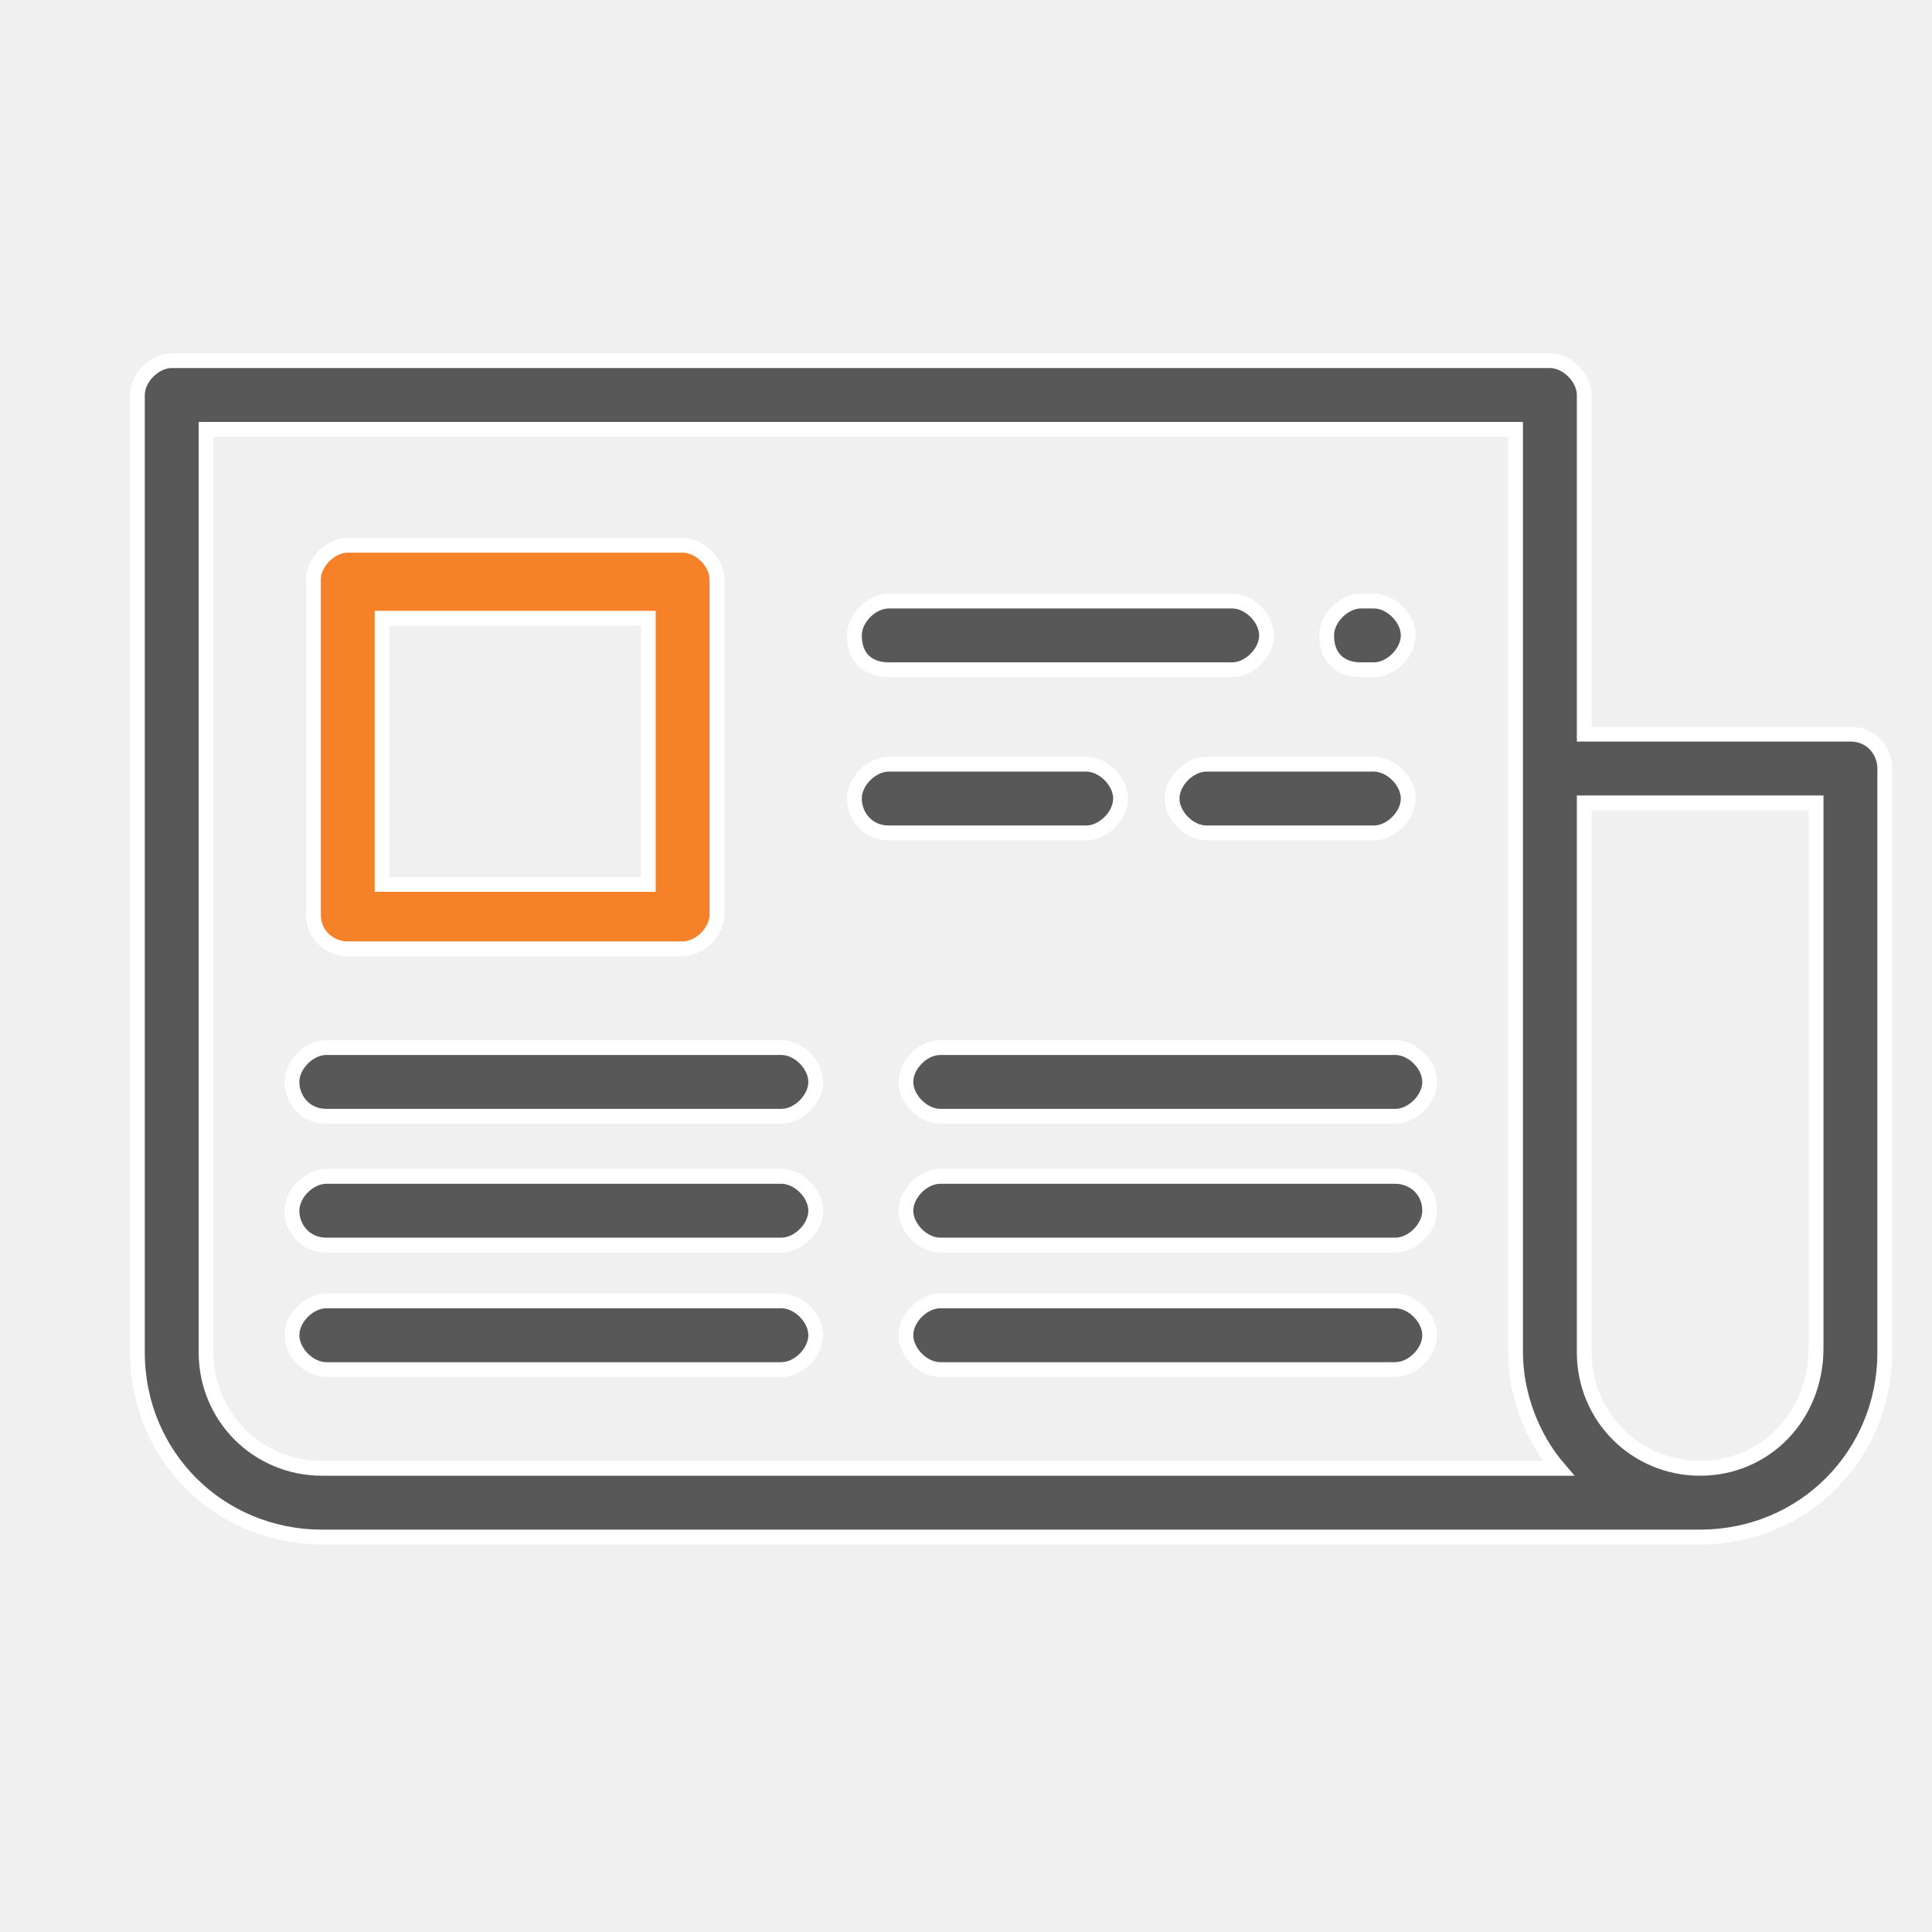
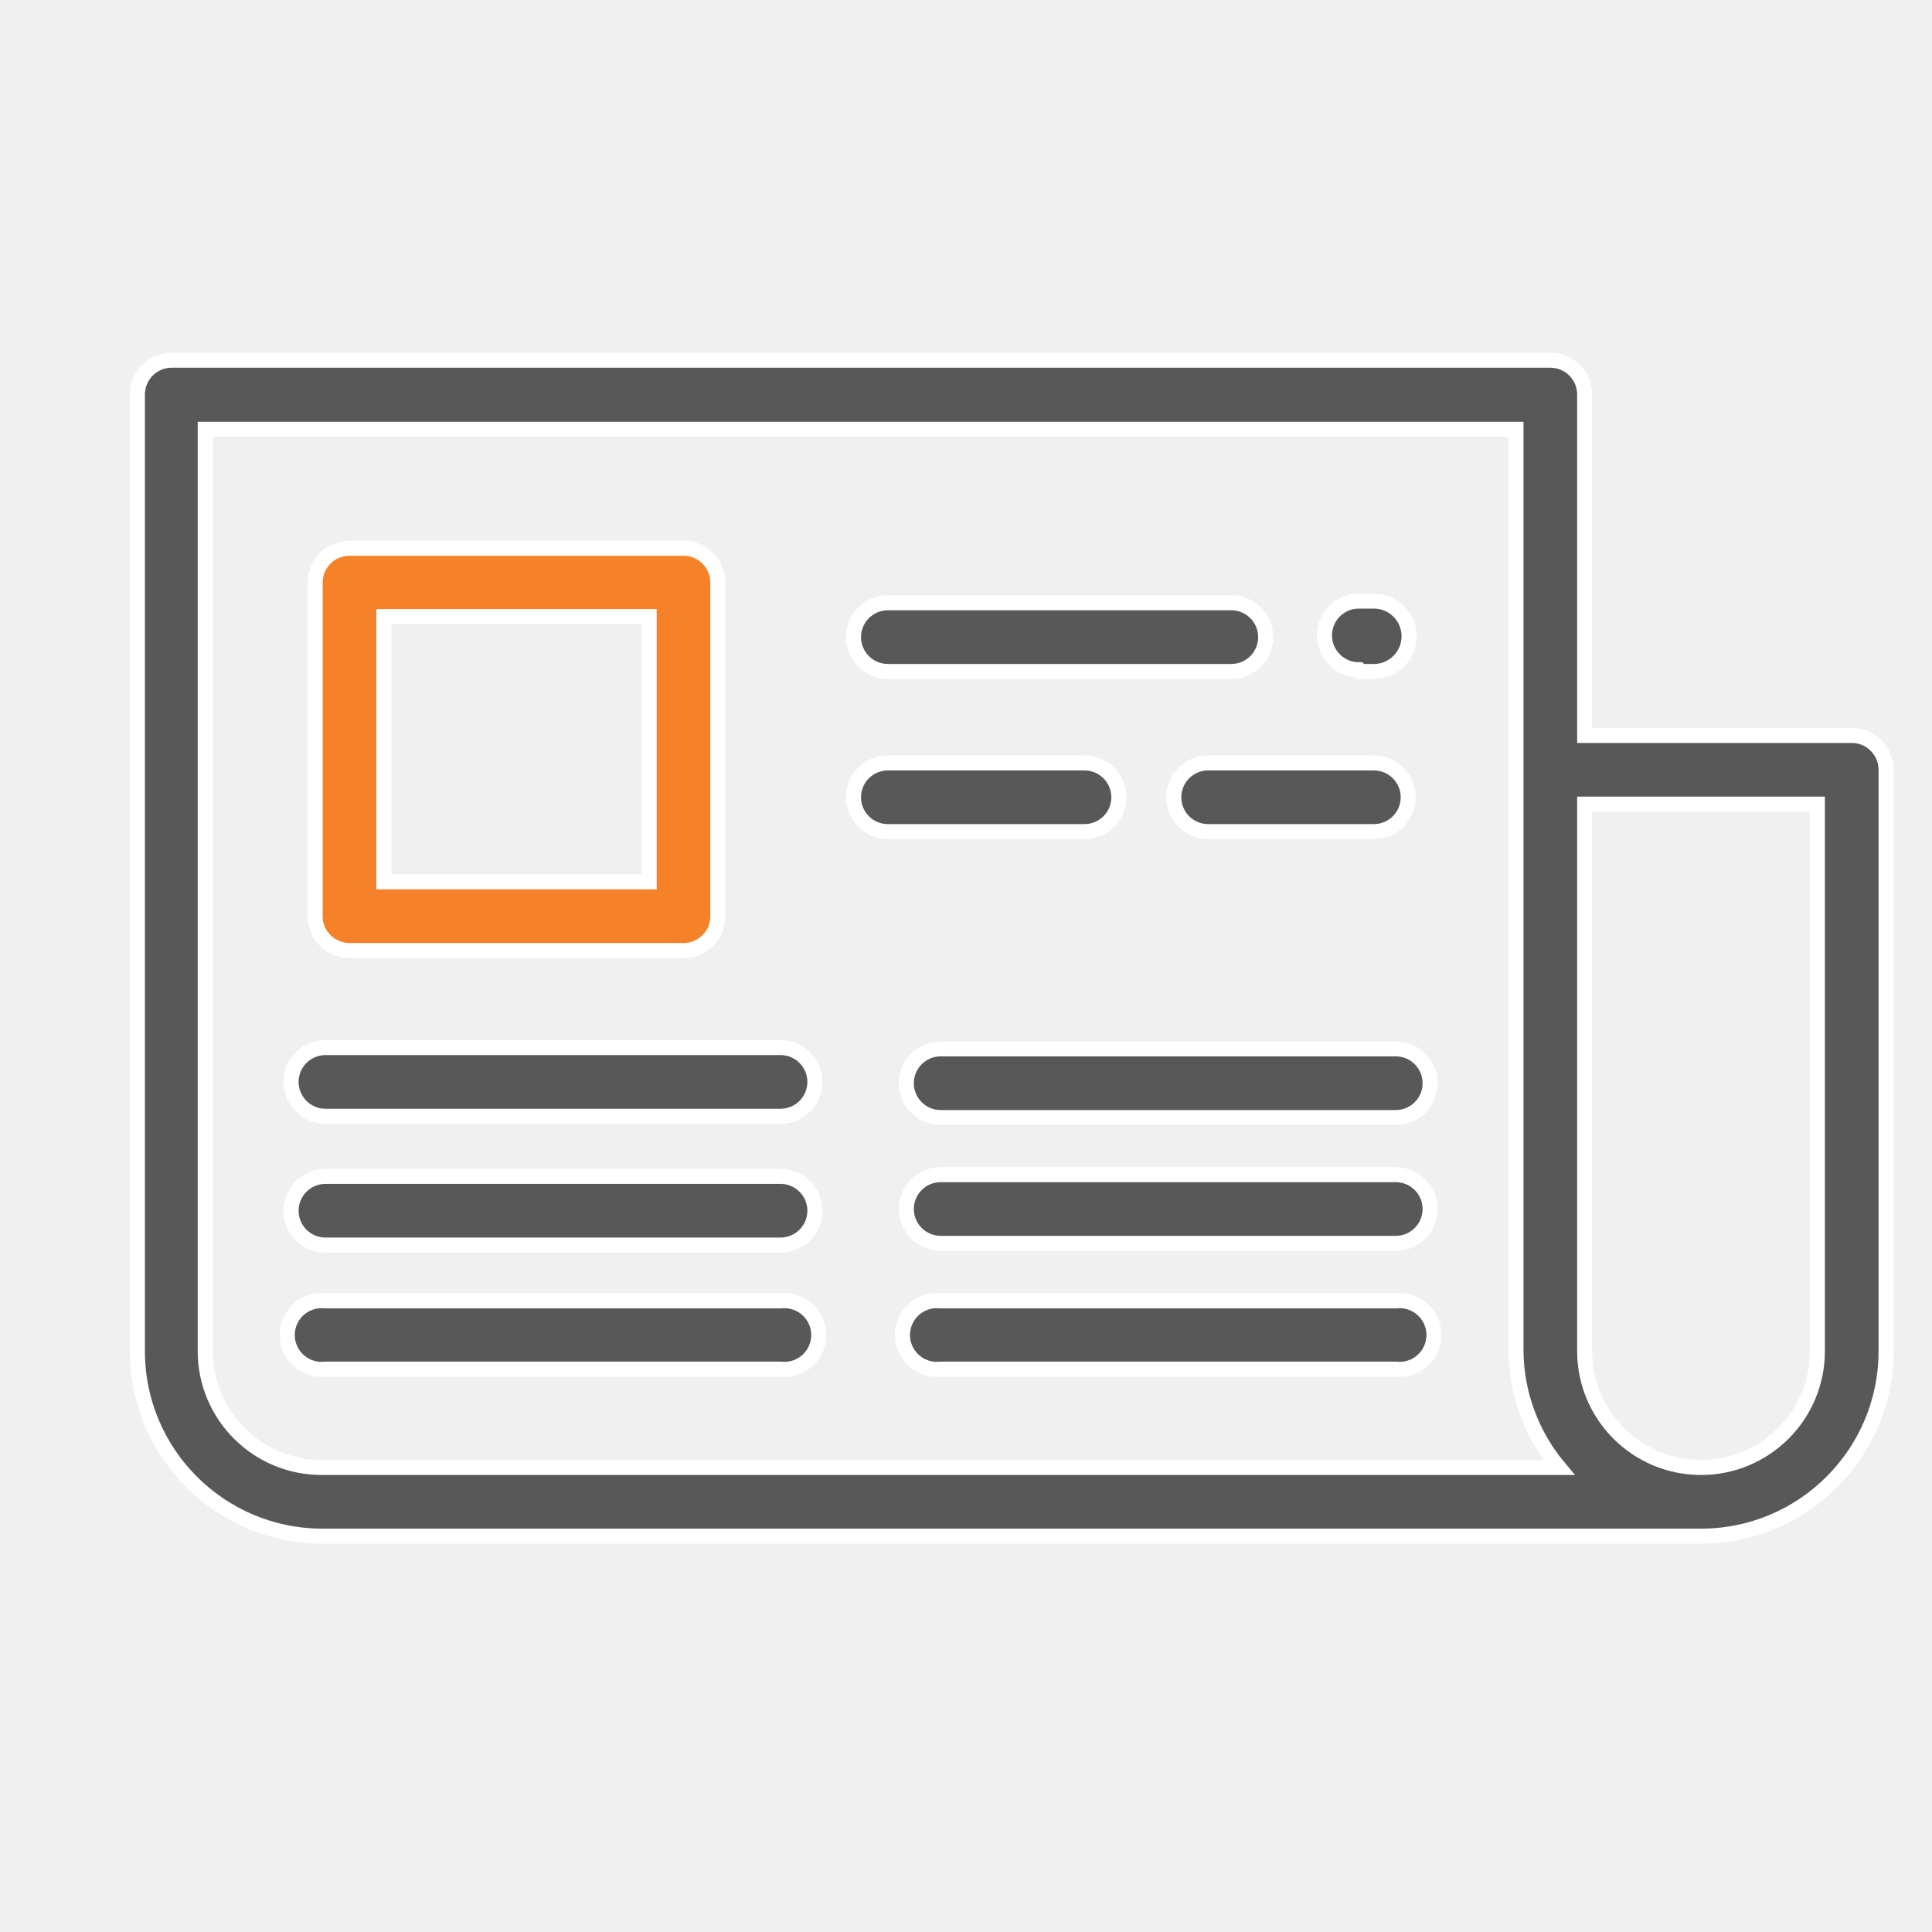
- <svg xmlns="http://www.w3.org/2000/svg" version="1.1" id="Layer_1" x="0px" y="0px" viewBox="0 0 45 45" style="enable-background:new 0 0 45 45;" xml:space="preserve">
-   <style type="text/css">
- 	.st0{fill:none;stroke:#585858;stroke-width:1.4;stroke-linecap:round;stroke-linejoin:round;stroke-miterlimit:10;}
- 	.st1{fill:#FFFFFF;}
- 	.st2{fill:#585858;}
- 	.st3{fill:#F58228;}
- 	.st4{fill:#59595B;}
- 	.st5{fill:#F58228;stroke:#F58228;stroke-width:0.5;stroke-miterlimit:10;}
- 	.st6{fill:#585858;stroke:#585858;stroke-width:0.5;stroke-miterlimit:10;}
- 	.st7{fill:#F58228;stroke:#F58228;stroke-width:0.227;stroke-miterlimit:10;}
- 	.st8{fill:#585858;stroke:#FFFFFF;stroke-width:0.326;stroke-miterlimit:10;}
- 	.st9{fill:#F58228;stroke:#FFFFFF;stroke-width:0.326;stroke-miterlimit:10;}
- 	.st10{fill:#585858;stroke:#FFFFFF;stroke-width:0.5;stroke-miterlimit:10;}
- 	.st11{fill:none;stroke:#F58228;stroke-linecap:round;stroke-linejoin:round;stroke-miterlimit:22.926;}
- 	.st12{fill:none;stroke:#585858;stroke-linecap:round;stroke-linejoin:round;stroke-miterlimit:22.926;}
- 	.st13{fill:#585858;stroke:#FFFFFF;stroke-width:0.345;stroke-miterlimit:10;}
- 	.st14{fill:#F58228;stroke:#FFFFFF;stroke-width:0.345;stroke-miterlimit:10;}
- 	.st15{fill:#595A5C;}
- 	.st16{fill:none;stroke:#F58228;stroke-miterlimit:10;}
- 	.st17{fill:none;stroke:#FFFFFF;stroke-width:1.144;stroke-miterlimit:10;}
- 	.st18{fill:none;stroke:#FFFFFF;stroke-width:1.222;stroke-miterlimit:10;}
- 	.st19{fill:none;stroke:#FFFFFF;stroke-width:1.222;stroke-miterlimit:10;stroke-dasharray:1.354,1.354;}
- 	.st20{fill:none;stroke:#585858;stroke-width:1.144;stroke-miterlimit:10;}
- 	.st21{fill:none;stroke:#F58228;stroke-width:1.144;stroke-miterlimit:10;}
- 	.st22{fill:none;stroke:#585858;stroke-width:1.222;stroke-miterlimit:10;}
- 	.st23{fill:none;stroke:#F58228;stroke-width:1.222;stroke-miterlimit:10;}
- 	.st24{fill:none;stroke:#585858;stroke-width:1.222;stroke-miterlimit:10;stroke-dasharray:1.354,1.354;}
- </style>
-   <g id="newspaper_1_">
-     <g>
-       <path class="st13" d="M43.1,17.1h-6.2V9.2c0-0.4-0.4-0.8-0.8-0.8H4c-0.4,0-0.8,0.4-0.8,0.8v22.3c0,2.4,1.9,4.3,4.3,4.3h32.1    c2.4,0,4.3-1.9,4.3-4.3V17.9C43.9,17.5,43.6,17.1,43.1,17.1z M4.8,31.5V10h30.5v21.5c0,1,0.4,2,1,2.7H7.5C6,34.2,4.8,33,4.8,31.5z     M39.6,34.2c-1.5,0-2.7-1.2-2.7-2.7V18.7h5.4v12.7C42.3,33,41.1,34.2,39.6,34.2z" />
-       <path class="st14" d="M8.1,22.1h7.8c0.4,0,0.8-0.4,0.8-0.8v-7.8c0-0.4-0.4-0.8-0.8-0.8H8.1c-0.4,0-0.8,0.4-0.8,0.8v7.8    C7.3,21.8,7.7,22.1,8.1,22.1z M8.9,14.4h6.2v6.2H8.9V14.4z" />
-       <path class="st13" d="M31.7,15.6H32c0.4,0,0.8-0.4,0.8-0.8c0-0.4-0.4-0.8-0.8-0.8h-0.3c-0.4,0-0.8,0.4-0.8,0.8    C30.9,15.3,31.2,15.6,31.7,15.6z" />
-       <path class="st13" d="M20.7,15.6h8c0.4,0,0.8-0.4,0.8-0.8c0-0.4-0.4-0.8-0.8-0.8h-8c-0.4,0-0.8,0.4-0.8,0.8    C19.9,15.3,20.2,15.6,20.7,15.6z" />
-       <path class="st13" d="M32,19.4c0.4,0,0.8-0.4,0.8-0.8c0-0.4-0.4-0.8-0.8-0.8h-3.9c-0.4,0-0.8,0.4-0.8,0.8c0,0.4,0.4,0.8,0.8,0.8    H32z" />
-       <path class="st13" d="M20.7,19.4h4.6c0.4,0,0.8-0.4,0.8-0.8c0-0.4-0.4-0.8-0.8-0.8h-4.6c-0.4,0-0.8,0.4-0.8,0.8    C19.9,19,20.2,19.4,20.7,19.4z" />
-       <path class="st13" d="M7.6,26h10.6c0.4,0,0.8-0.4,0.8-0.8s-0.4-0.8-0.8-0.8H7.6c-0.4,0-0.8,0.4-0.8,0.8S7.1,26,7.6,26z" />
-       <path class="st13" d="M7.6,29h10.6c0.4,0,0.8-0.4,0.8-0.8c0-0.4-0.4-0.8-0.8-0.8H7.6c-0.4,0-0.8,0.4-0.8,0.8    C6.8,28.6,7.1,29,7.6,29z" />
-       <path class="st13" d="M18.2,31.9c0.4,0,0.8-0.4,0.8-0.8s-0.4-0.8-0.8-0.8H7.6c-0.4,0-0.8,0.4-0.8,0.8s0.4,0.8,0.8,0.8H18.2z" />
-       <path class="st13" d="M21.9,24.4c-0.4,0-0.8,0.4-0.8,0.8s0.4,0.8,0.8,0.8h10.6c0.4,0,0.8-0.4,0.8-0.8s-0.4-0.8-0.8-0.8H21.9z" />
-       <path class="st13" d="M32.5,27.4H21.9c-0.4,0-0.8,0.4-0.8,0.8c0,0.4,0.4,0.8,0.8,0.8h10.6c0.4,0,0.8-0.4,0.8-0.8    C33.3,27.7,32.9,27.4,32.5,27.4z" />
-       <path class="st13" d="M32.5,30.3H21.9c-0.4,0-0.8,0.4-0.8,0.8s0.4,0.8,0.8,0.8h10.6c0.4,0,0.8-0.4,0.8-0.8S32.9,30.3,32.5,30.3z" />
-     </g>
+ <svg xmlns="http://www.w3.org/2000/svg" id="Layer_1" data-name="Layer 1" viewBox="0 0 45 45">
+   <defs>
+     <style>.cls-1{fill:#585858;}.cls-1,.cls-2{stroke:#fff;stroke-miterlimit:10;stroke-width:0.35px;}.cls-2{fill:#f58228;}</style>
+   </defs>
+   <g id="newspaper">
+     <path class="cls-1" d="M43.13,17.13H36.91V9.19a.8.8,0,0,0-.8-.8H4a.8.8,0,0,0-.8.8V31.47a4.31,4.31,0,0,0,4.31,4.31H39.62a4.31,4.31,0,0,0,4.31-4.31V17.93A.8.8,0,0,0,43.13,17.13ZM4.78,31.47V10H35.31V31.47a4.29,4.29,0,0,0,1,2.71H7.49A2.71,2.71,0,0,1,4.78,31.47Zm34.84,2.71a2.71,2.71,0,0,1-2.71-2.71V18.73h5.42V31.47A2.71,2.71,0,0,1,39.62,34.18Z" />
+     <path class="cls-2" d="M8.14,22.14h7.78a.8.8,0,0,0,.8-.8V13.57a.8.8,0,0,0-.8-.8H8.14a.8.8,0,0,0-.8.8v7.77A.8.8,0,0,0,8.14,22.14Zm.8-7.78h6.18v6.18H8.94Z" />
+     <path class="cls-1" d="M31.68,15.64H32A.8.8,0,1,0,32,14h-.35a.8.8,0,0,0,0,1.6Z" />
+     <path class="cls-1" d="M20.68,15.64h8a.8.8,0,1,0,0-1.6h-8a.8.8,0,0,0,0,1.6Z" />
+     <path class="cls-1" d="M32,19.37a.8.8,0,1,0,0-1.6H28.14a.8.8,0,0,0,0,1.6Z" />
+     <path class="cls-1" d="M20.68,19.37h4.58a.8.8,0,1,0,0-1.6H20.68a.8.8,0,0,0,0,1.6Z" />
+     <path class="cls-1" d="M7.58,26h10.6a.8.8,0,0,0,0-1.6H7.58a.8.8,0,1,0,0,1.6Z" />
+     <path class="cls-1" d="M7.58,29h10.6a.8.8,0,0,0,0-1.6H7.58a.8.8,0,1,0,0,1.6Z" />
+     <path class="cls-1" d="M18.18,31.89a.8.8,0,1,0,0-1.59H7.58a.8.8,0,1,0,0,1.59Z" />
+     <path class="cls-1" d="M21.91,24.43a.8.8,0,0,0,0,1.6h10.6a.8.8,0,0,0,0-1.6Z" />
+     <path class="cls-1" d="M32.51,27.36H21.91a.8.8,0,0,0,0,1.6h10.6a.8.8,0,0,0,0-1.6Z" />
+     <path class="cls-1" d="M32.51,30.3H21.91a.8.8,0,1,0,0,1.59h10.6a.8.8,0,1,0,0-1.59Z" />
  </g>
</svg>
